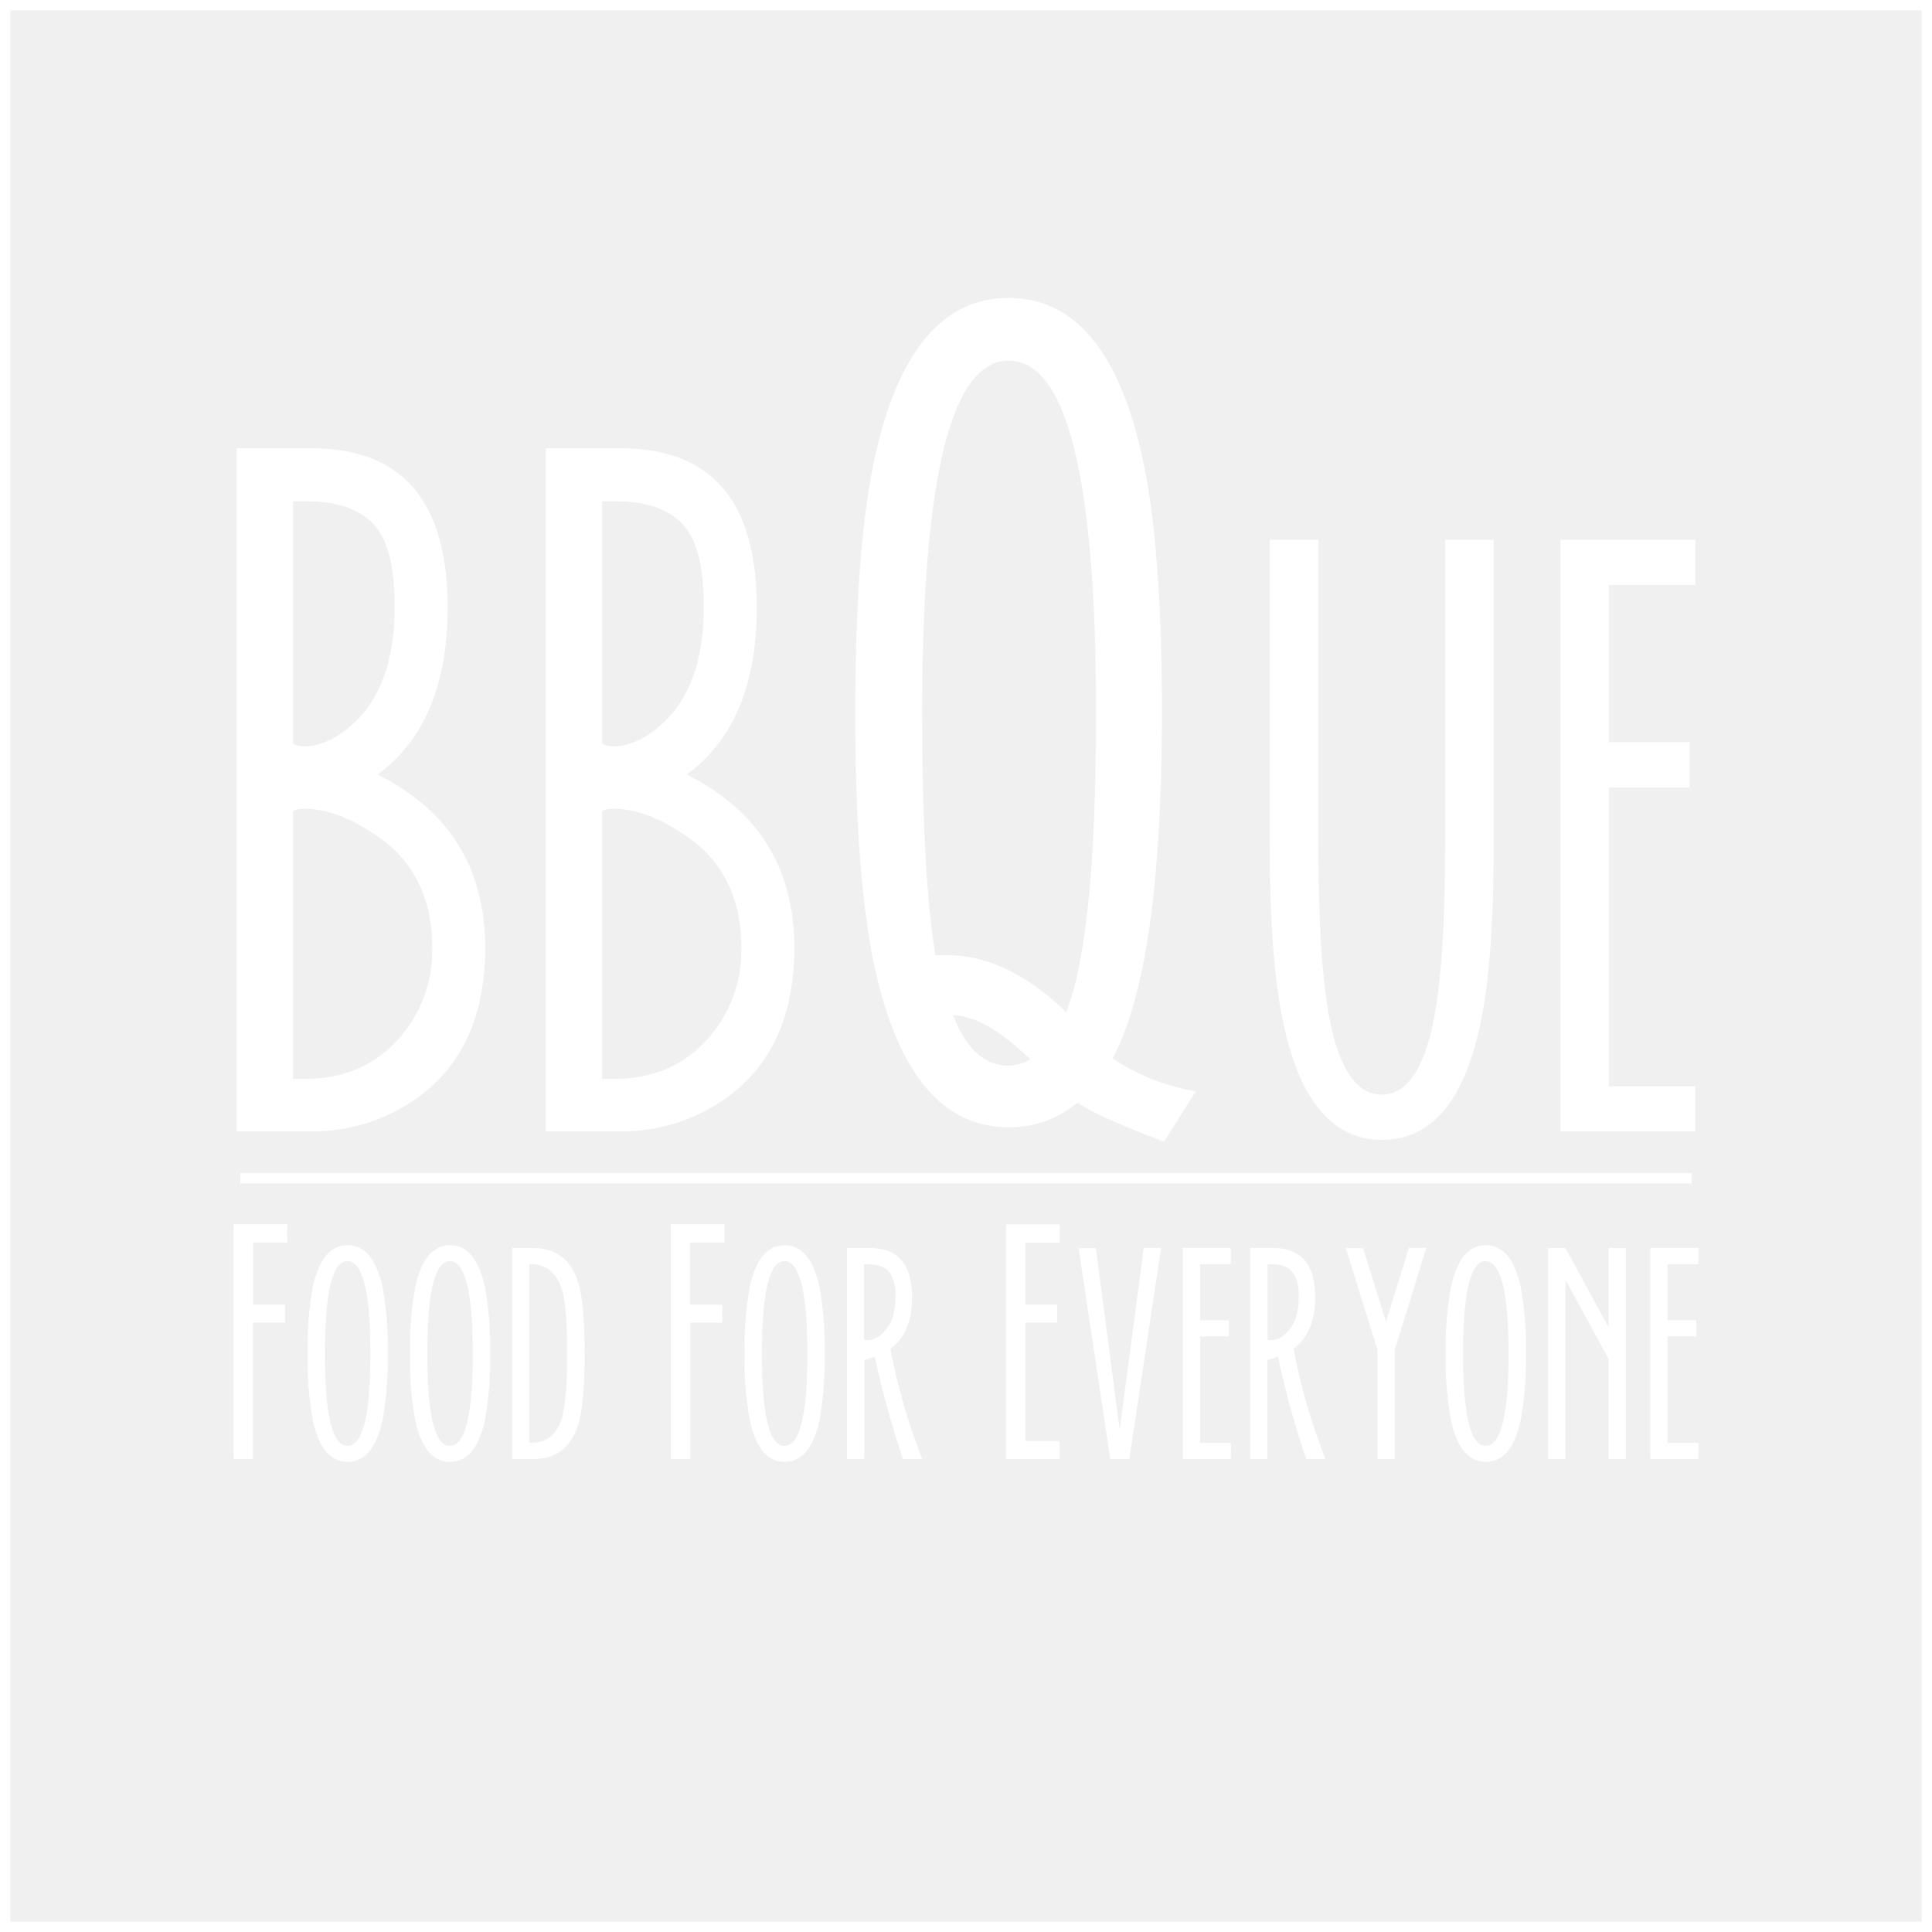
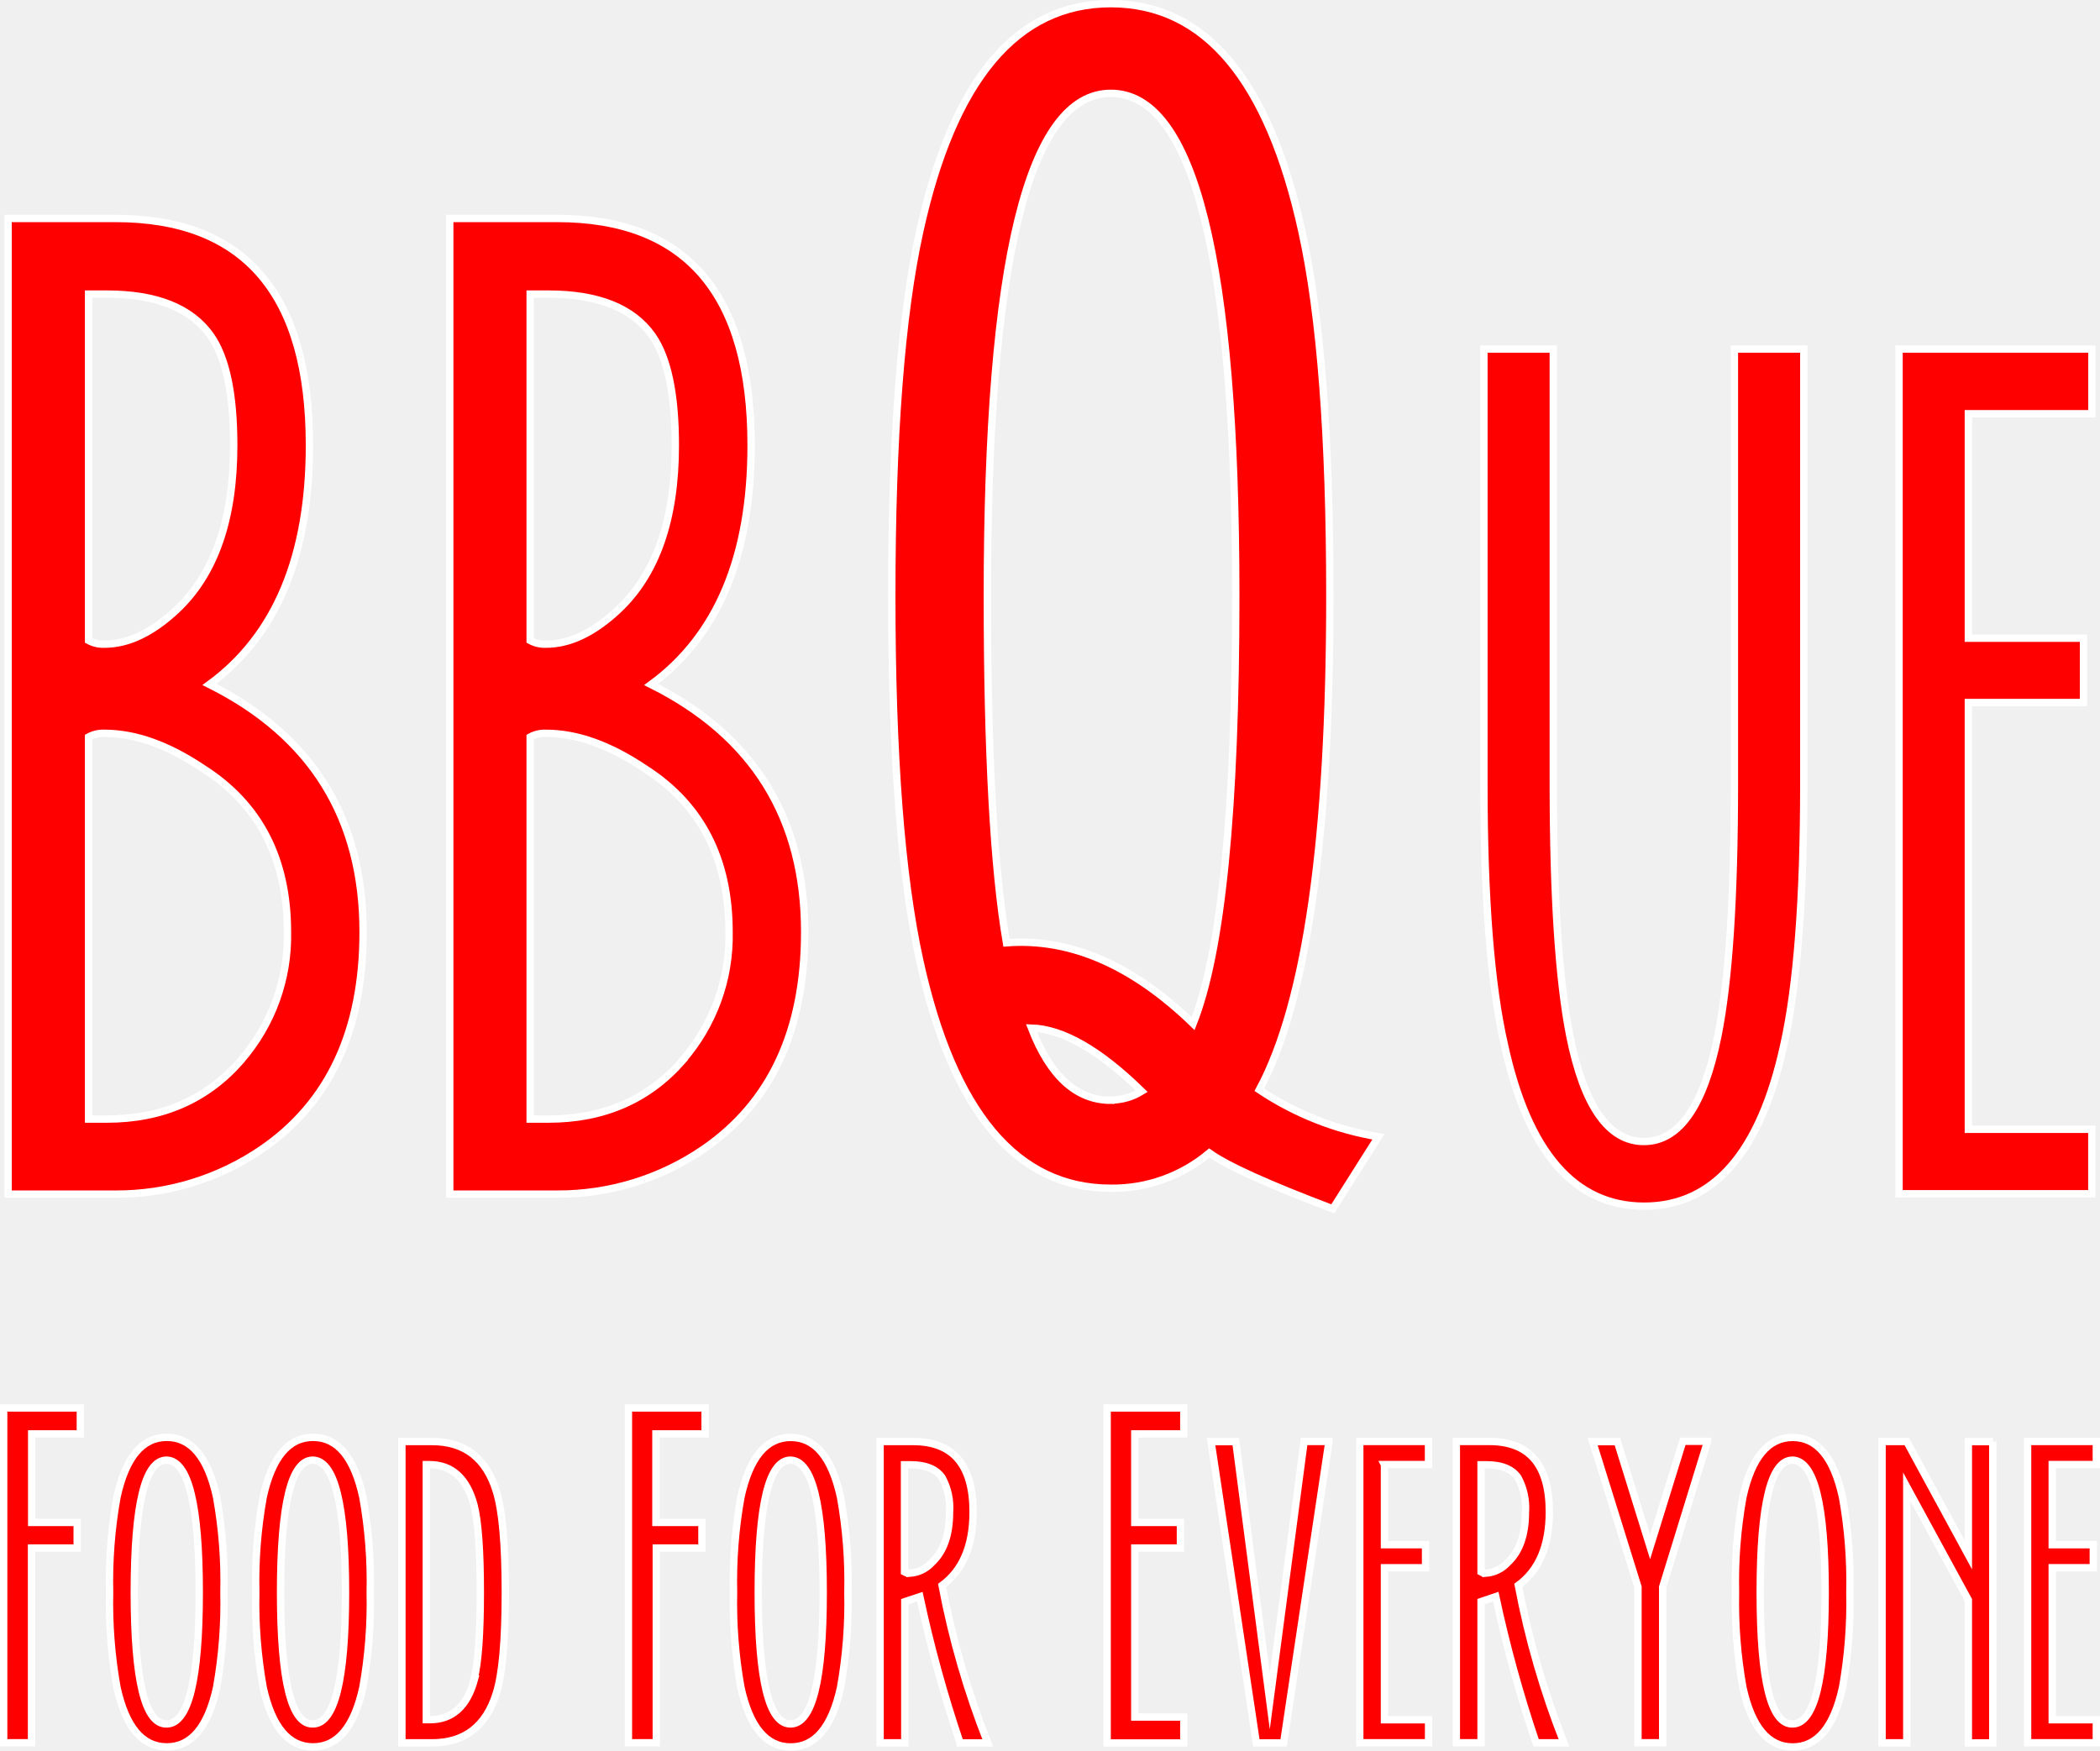
- <svg xmlns="http://www.w3.org/2000/svg" id="Layer_1" data-name="Layer 1" viewBox="0 0 375.5 375.5">
+ <svg xmlns="http://www.w3.org/2000/svg" id="bbque-logo" viewBox="0 0 285.71 238.23">
  <defs>
-     <style>.cls-1{isolation:isolate;}.cls-2{fill:#fff;}.cls-3{fill:none;stroke:#fff;stroke-miterlimit:10;stroke-width:2px;}</style>
+     <style>.cls-1{fill:red;stroke:#fff;stroke-miterlimit:10;}</style>
  </defs>
-   <g class="cls-1">
-     <g class="cls-1">
-       <path class="cls-2" d="M169.92,219.34q0,20.09-13.78,29.55A35,35,0,0,1,136.23,255H121.62V122.23h14.61q26.39,0,26.39,30.88,0,22.58-13.61,32.54Q169.92,196.1,169.92,219.34Zm-37.35-86.82v47.14a4.15,4.15,0,0,0,2.16.5q4.81,0,9.79-4.65,7.8-7.3,7.8-22.41,0-10.46-3.15-14.94-4-5.64-14.11-5.64h-2.49Zm20.75,104.25a25.79,25.79,0,0,0,6.31-17.43q0-14.94-11.45-22.24-7.14-4.81-13.45-4.81a4.15,4.15,0,0,0-2.16.5v52h2.49Q146.35,244.74,153.32,236.77Z" transform="translate(-75.62 -35.1)" />
-       <path class="cls-2" d="M230,219.34q0,20.09-13.78,29.55A35,35,0,0,1,196.32,255H181.71V122.23h14.61q26.39,0,26.39,30.88,0,22.58-13.61,32.54Q230,196.1,230,219.34Zm-37.35-86.82v47.14a4.15,4.15,0,0,0,2.16.5q4.81,0,9.79-4.65,7.8-7.3,7.8-22.41,0-10.46-3.15-14.94-4-5.64-14.11-5.64h-2.49Zm20.75,104.25a25.79,25.79,0,0,0,6.31-17.43q0-14.94-11.45-22.24-7.14-4.81-13.45-4.81a4.15,4.15,0,0,0-2.16.5v52h2.49Q206.44,244.74,213.42,236.77Z" transform="translate(-75.62 -35.1)" />
-     </g>
-     <g class="cls-1">
-       <path class="cls-2" d="M301.85,257q-13.2-5-16.8-7.6a20.41,20.41,0,0,1-13.4,4.8q-19.2,0-26-31-3.8-17.2-3.8-49.6t3.8-49.6q6.8-31,26-31t26,31q3.8,17.2,3.8,49.6,0,49.4-9.6,67.2a41.22,41.22,0,0,0,16.2,6.4Zm-47-83.4q0,32,2.6,47.2,13-1,25.4,11,5.8-14.6,5.8-58.2,0-68.4-17-68.4Q254.85,105.23,254.85,173.63Zm16.8,68.6a8,8,0,0,0,4.2-1.2q-8.6-8.4-15-8.6Q264.65,242.23,271.65,242.23Z" transform="translate(-75.62 -35.1)" />
-     </g>
-     <g class="cls-1">
-       <path class="cls-2" d="M322.41,199.19V140h9.44v59.2q0,22.88,2.24,34.24,2.88,14.4,10.08,14.4t10.08-14.4q2.24-11.2,2.24-34.24V140h9.44v59.2q0,23.36-2.72,35.52-4.8,21.92-19,21.92-14.08,0-19-21.92Q322.41,222.55,322.41,199.19Z" transform="translate(-75.62 -35.1)" />
-       <path class="cls-2" d="M388.33,148.79v30.56H404v8.8H388.33v58.08h16.8V255H378.89V140h26.24v8.8h-16.8Z" transform="translate(-75.62 -35.1)" />
-     </g>
-   </g>
-   <g class="cls-1">
-     <path class="cls-2" d="M124.81,276.6v12.08H131v3.48h-6.21v26.5H121v-45.6h10.43v3.53h-6.67Z" transform="translate(-75.62 -35.1)" />
-     <path class="cls-2" d="M135.41,298.2a65,65,0,0,1,1-12.94q1.77-8.15,6.78-8.15t6.78,8.15a65,65,0,0,1,1,12.94,65.49,65.49,0,0,1-1,12.94q-1.77,8.09-6.78,8.09t-6.78-8.09A65.45,65.45,0,0,1,135.41,298.2Zm7.75,17.9q4.45,0,4.45-17.9t-4.45-18q-4.39,0-4.39,18T143.16,316.1Z" transform="translate(-75.62 -35.1)" />
-     <path class="cls-2" d="M155.31,298.2a65,65,0,0,1,1-12.94q1.77-8.15,6.78-8.15t6.78,8.15a65,65,0,0,1,1,12.94,65.49,65.49,0,0,1-1,12.94q-1.77,8.09-6.78,8.09t-6.78-8.09A65.45,65.45,0,0,1,155.31,298.2Zm7.75,17.9q4.45,0,4.45-17.9t-4.45-18q-4.39,0-4.39,18T163.06,316.1Z" transform="translate(-75.62 -35.1)" />
-     <path class="cls-2" d="M188,284.35q1.25,3.93,1.25,13.85T188,312q-2.11,6.67-8.72,6.67h-4.1v-41h4.1Q185.91,277.68,188,284.35Zm-3,25.65q0.85-3.3.85-11.8t-0.85-11.86q-1.48-5.53-6.1-5.53h-0.4v34.71H179Q183.58,315.53,185.06,310Z" transform="translate(-75.62 -35.1)" />
-     <path class="cls-2" d="M209.74,276.6v12.08H216v3.48h-6.21v26.5H206v-45.6h10.43v3.53h-6.67Z" transform="translate(-75.62 -35.1)" />
-     <path class="cls-2" d="M220.34,298.2a65,65,0,0,1,1-12.94q1.77-8.15,6.78-8.15t6.78,8.15a65,65,0,0,1,1,12.94,65.49,65.49,0,0,1-1,12.94q-1.77,8.09-6.78,8.09t-6.78-8.09A65.45,65.45,0,0,1,220.34,298.2Zm7.75,17.9q4.45,0,4.45-17.9t-4.45-18q-4.39,0-4.39,18T228.09,316.1Z" transform="translate(-75.62 -35.1)" />
-     <path class="cls-2" d="M251.12,318.67a178.09,178.09,0,0,1-5.47-19.89l-2.05.68v19.21h-3.36v-41h4.5q8.15,0,8.15,9.58,0,6.9-4.22,10a117.67,117.67,0,0,0,6.21,21.43h-3.76Zm-6.84-23.08a4.45,4.45,0,0,0,3-1.48q2.39-2.22,2.39-6.84a8.57,8.57,0,0,0-1-4.67q-1.2-1.77-4.33-1.77h-0.8v14.59A1.3,1.3,0,0,0,244.28,295.58Z" transform="translate(-75.62 -35.1)" />
-     <path class="cls-2" d="M274.89,276.6v12.08h6.21v3.48h-6.21v23h6.67v3.53H271.13v-45.6h10.43v3.53h-6.67Z" transform="translate(-75.62 -35.1)" />
-     <path class="cls-2" d="M301.28,277.68l-6.16,41h-3.71l-6.16-41h3.36L293.24,313l4.67-35.34h3.36Z" transform="translate(-75.62 -35.1)" />
-     <path class="cls-2" d="M308.86,280.82v10.89h5.59v3.13h-5.59v20.69h6v3.13H305.5v-41h9.35v3.14h-6Z" transform="translate(-75.62 -35.1)" />
-     <path class="cls-2" d="M329.49,318.67A178.09,178.09,0,0,1,324,298.77l-2.05.68v19.21h-3.36v-41h4.5q8.15,0,8.15,9.58,0,6.9-4.22,10a117.67,117.67,0,0,0,6.21,21.43h-3.76Zm-6.84-23.08a4.45,4.45,0,0,0,3-1.48q2.39-2.22,2.39-6.84a8.57,8.57,0,0,0-1-4.67q-1.2-1.77-4.33-1.77H322v14.59A1.3,1.3,0,0,0,322.65,295.58Z" transform="translate(-75.62 -35.1)" />
-     <path class="cls-2" d="M352.81,277.68l-6.1,19.78v21.2h-3.36v-21.2l-6.16-19.78h3.36L345,292l4.45-14.36h3.36Z" transform="translate(-75.62 -35.1)" />
-     <path class="cls-2" d="M356.62,298.2a65,65,0,0,1,1-12.94q1.77-8.15,6.78-8.15t6.78,8.15a65,65,0,0,1,1,12.94,65.49,65.49,0,0,1-1,12.94q-1.77,8.09-6.78,8.09t-6.78-8.09A65.45,65.45,0,0,1,356.62,298.2Zm7.75,17.9q4.45,0,4.45-17.9t-4.45-18q-4.39,0-4.39,18T364.38,316.1Z" transform="translate(-75.62 -35.1)" />
-     <path class="cls-2" d="M391.62,277.68v41h-3.36V299.23l-8.38-15.39v34.83h-3.36v-41h3.36l8.38,15.39V277.68h3.36Z" transform="translate(-75.62 -35.1)" />
-     <path class="cls-2" d="M399.71,280.82v10.89h5.59v3.13h-5.59v20.69h6v3.13h-9.35v-41h9.35v3.14h-6Z" transform="translate(-75.62 -35.1)" />
-   </g>
-   <line class="cls-3" x1="46.7" y1="229" x2="328.8" y2="229" />
-   <rect class="cls-3" x="1" y="1" width="373.5" height="373.5" />
+   <path class="cls-1" d="M91.6,175.24q0,20.09-13.78,29.55a35,35,0,0,1-19.91,6.11H43.3V78.13H57.91Q84.3,78.13,84.3,109q0,22.58-13.61,32.54Q91.6,152,91.6,175.24ZM54.25,88.42v47.14a4.15,4.15,0,0,0,2.16.5q4.81,0,9.79-4.65Q74,124.11,74,109q0-10.46-3.15-14.94-4-5.64-14.11-5.64H54.25ZM75,192.67a25.79,25.79,0,0,0,6.31-17.43q0-14.94-11.45-22.24-7.14-4.81-13.45-4.81a4.15,4.15,0,0,0-2.16.5v52h2.49q11.29,0,18.26-8h0Z" transform="translate(-42.2 -48.4)" />
+   <path class="cls-1" d="M151.68,175.24q0,20.09-13.78,29.55A35,35,0,0,1,118,210.9H103.39V78.13H118q26.39,0,26.39,30.88,0,22.58-13.61,32.54Q151.68,152,151.68,175.24ZM114.33,88.42v47.14a4.15,4.15,0,0,0,2.16.5q4.81,0,9.79-4.65,7.8-7.3,7.8-22.41,0-10.46-3.15-14.94-4-5.64-14.11-5.64h-2.49Zm20.75,104.25a25.79,25.79,0,0,0,6.31-17.43q0-14.94-11.45-22.24-7.14-4.81-13.45-4.81a4.15,4.15,0,0,0-2.16.5v52h2.49q11.3,0,18.28-8h0Z" transform="translate(-42.2 -48.4)" />
+   <path class="cls-1" d="M223.53,212.9q-13.2-5-16.8-7.6a20.41,20.41,0,0,1-13.4,4.8q-19.2,0-26-31-3.8-17.2-3.8-49.6t3.8-49.6q6.8-31,26-31t26,31q3.8,17.2,3.8,49.6,0,49.4-9.6,67.2a41.22,41.22,0,0,0,16.2,6.4Zm-47-83.4q0,32,2.6,47.2,13-1,25.4,11,5.8-14.6,5.8-58.2,0-68.4-17-68.4-16.8,0-16.8,68.43v0Zm16.8,68.6a8,8,0,0,0,4.2-1.2q-8.6-8.4-15-8.6,3.8,9.83,10.8,9.83v0Z" transform="translate(-42.2 -48.4)" />
+   <path class="cls-1" d="M244.09,155.09V95.9h9.44v59.2q0,22.88,2.24,34.24,2.88,14.4,10.08,14.4t10.08-14.4q2.24-11.2,2.24-34.24V95.9h9.44v59.2q0,23.36-2.72,35.52-4.8,21.92-19,21.92t-19-21.92Q244.09,178.45,244.09,155.09Z" transform="translate(-42.2 -48.4)" />
+   <path class="cls-1" d="M310,104.69v30.56h15.67V144H310v58.08h16.8v8.77H300.57V95.9h26.24v8.8H310Z" transform="translate(-42.2 -48.4)" />
+   <path class="cls-1" d="M46.51,243.5v12.08H52.7v3.48H46.49v26.5H42.7V240H53.13v3.53H46.51Z" transform="translate(-42.2 -48.4)" />
+   <path class="cls-1" d="M57.11,265.1a65,65,0,0,1,1-12.94Q59.88,244,64.89,244t6.78,8.15a65,65,0,0,1,1,12.94,65.49,65.49,0,0,1-1,12.94q-1.77,8.09-6.78,8.09T58.11,278A65.45,65.45,0,0,1,57.11,265.1ZM64.86,283q4.45,0,4.45-17.9t-4.45-18q-4.39,0-4.39,18T64.86,283Z" transform="translate(-42.2 -48.4)" />
+   <path class="cls-1" d="M77,265.1a65,65,0,0,1,1-12.94Q79.78,244,84.79,244t6.78,8.15a65,65,0,0,1,1,12.94,65.49,65.49,0,0,1-1,12.94q-1.77,8.09-6.78,8.09T78,278A65.45,65.45,0,0,1,77,265.1ZM84.76,283q4.45,0,4.45-17.9t-4.45-18q-4.39,0-4.39,18T84.76,283Z" transform="translate(-42.2 -48.4)" />
+   <path class="cls-1" d="M109.7,251.25q1.25,3.93,1.25,13.85t-1.25,13.8q-2.11,6.67-8.72,6.67h-4.1v-41H101Q107.61,244.58,109.7,251.25Zm-3,25.65q0.85-3.3.85-11.8t-0.85-11.86q-1.48-5.53-6.1-5.53h-0.4v34.71h0.5q4.58,0,6.06-5.52H106.7Z" transform="translate(-42.2 -48.4)" />
+   <path class="cls-1" d="M131.44,243.5v12.08h6.26v3.48h-6.21v26.5H127.7V240h10.43v3.53h-6.69Z" transform="translate(-42.2 -48.4)" />
+   <path class="cls-1" d="M142,265.1a65,65,0,0,1,1-12.94q1.77-8.15,6.78-8.15t6.78,8.15a65,65,0,0,1,1,12.94,65.49,65.49,0,0,1-1,12.94q-1.77,8.09-6.78,8.09T143,278A65.45,65.45,0,0,1,142,265.1Zm7.75,17.9q4.45,0,4.45-17.9t-4.45-18q-4.39,0-4.39,18T149.79,283Z" transform="translate(-42.2 -48.4)" />
+   <path class="cls-1" d="M172.82,285.57a178.09,178.09,0,0,1-5.47-19.89l-2.05.68v19.21h-3.36v-41h4.5q8.15,0,8.15,9.58,0,6.9-4.22,10a117.67,117.67,0,0,0,6.21,21.43h-3.76ZM166,262.49a4.45,4.45,0,0,0,3-1.48q2.39-2.22,2.39-6.84a8.57,8.57,0,0,0-1-4.67q-1.2-1.77-4.33-1.77h-0.8v14.59a1.3,1.3,0,0,0,.74.16h0Z" transform="translate(-42.2 -48.4)" />
+   <path class="cls-1" d="M196.59,243.5v12.08h6.21v3.48h-6.21v23h6.67v3.53H192.83V240h10.43v3.53h-6.67v0Z" transform="translate(-42.2 -48.4)" />
+   <path class="cls-1" d="M223,244.58l-6.16,41h-3.71l-6.16-41h3.36l4.63,35.32,4.67-35.34H223v0Z" transform="translate(-42.2 -48.4)" />
+   <path class="cls-1" d="M230.56,247.72v10.89h5.59v3.13h-5.59v20.69h6v3.13H227.2v-41h9.35v3.14h-6v0Z" transform="translate(-42.2 -48.4)" />
+   <path class="cls-1" d="M251.19,285.57a178.09,178.09,0,0,1-5.49-19.9l-2,.68v19.21h-3.36v-41h4.5q8.15,0,8.15,9.58,0,6.9-4.22,10a117.67,117.67,0,0,0,6.21,21.43h-3.74Zm-6.84-23.08a4.45,4.45,0,0,0,3-1.48q2.39-2.22,2.39-6.84a8.57,8.57,0,0,0-1-4.67q-1.2-1.77-4.33-1.77H243.7v14.59a1.3,1.3,0,0,0,.65.16h0Z" transform="translate(-42.2 -48.4)" />
+   <path class="cls-1" d="M274.51,244.58l-6.1,19.78v21.2h-3.36v-21.2l-6.16-19.78h3.36l4.45,14.32,4.45-14.36h3.36v0Z" transform="translate(-42.2 -48.4)" />
+   <path class="cls-1" d="M278.32,265.1a65,65,0,0,1,1-12.94q1.77-8.15,6.78-8.15t6.78,8.15a65,65,0,0,1,1,12.94,65.49,65.49,0,0,1-1,12.94q-1.77,8.09-6.78,8.09T279.32,278A65.45,65.45,0,0,1,278.32,265.1Zm7.75,17.9q4.45,0,4.45-17.9t-4.45-18q-4.39,0-4.39,18t4.4,17.9h0Z" transform="translate(-42.2 -48.4)" />
+   <path class="cls-1" d="M313.32,244.58v41H310V266.13l-8.38-15.39v34.83h-3.36v-41h3.36L310,260V244.58h3.36Z" transform="translate(-42.2 -48.4)" />
+   <path class="cls-1" d="M321.41,247.72v10.89H327v3.13h-5.59v20.69h6v3.13h-9.35v-41h9.35v3.14h-6v0Z" transform="translate(-42.2 -48.4)" />
</svg>
